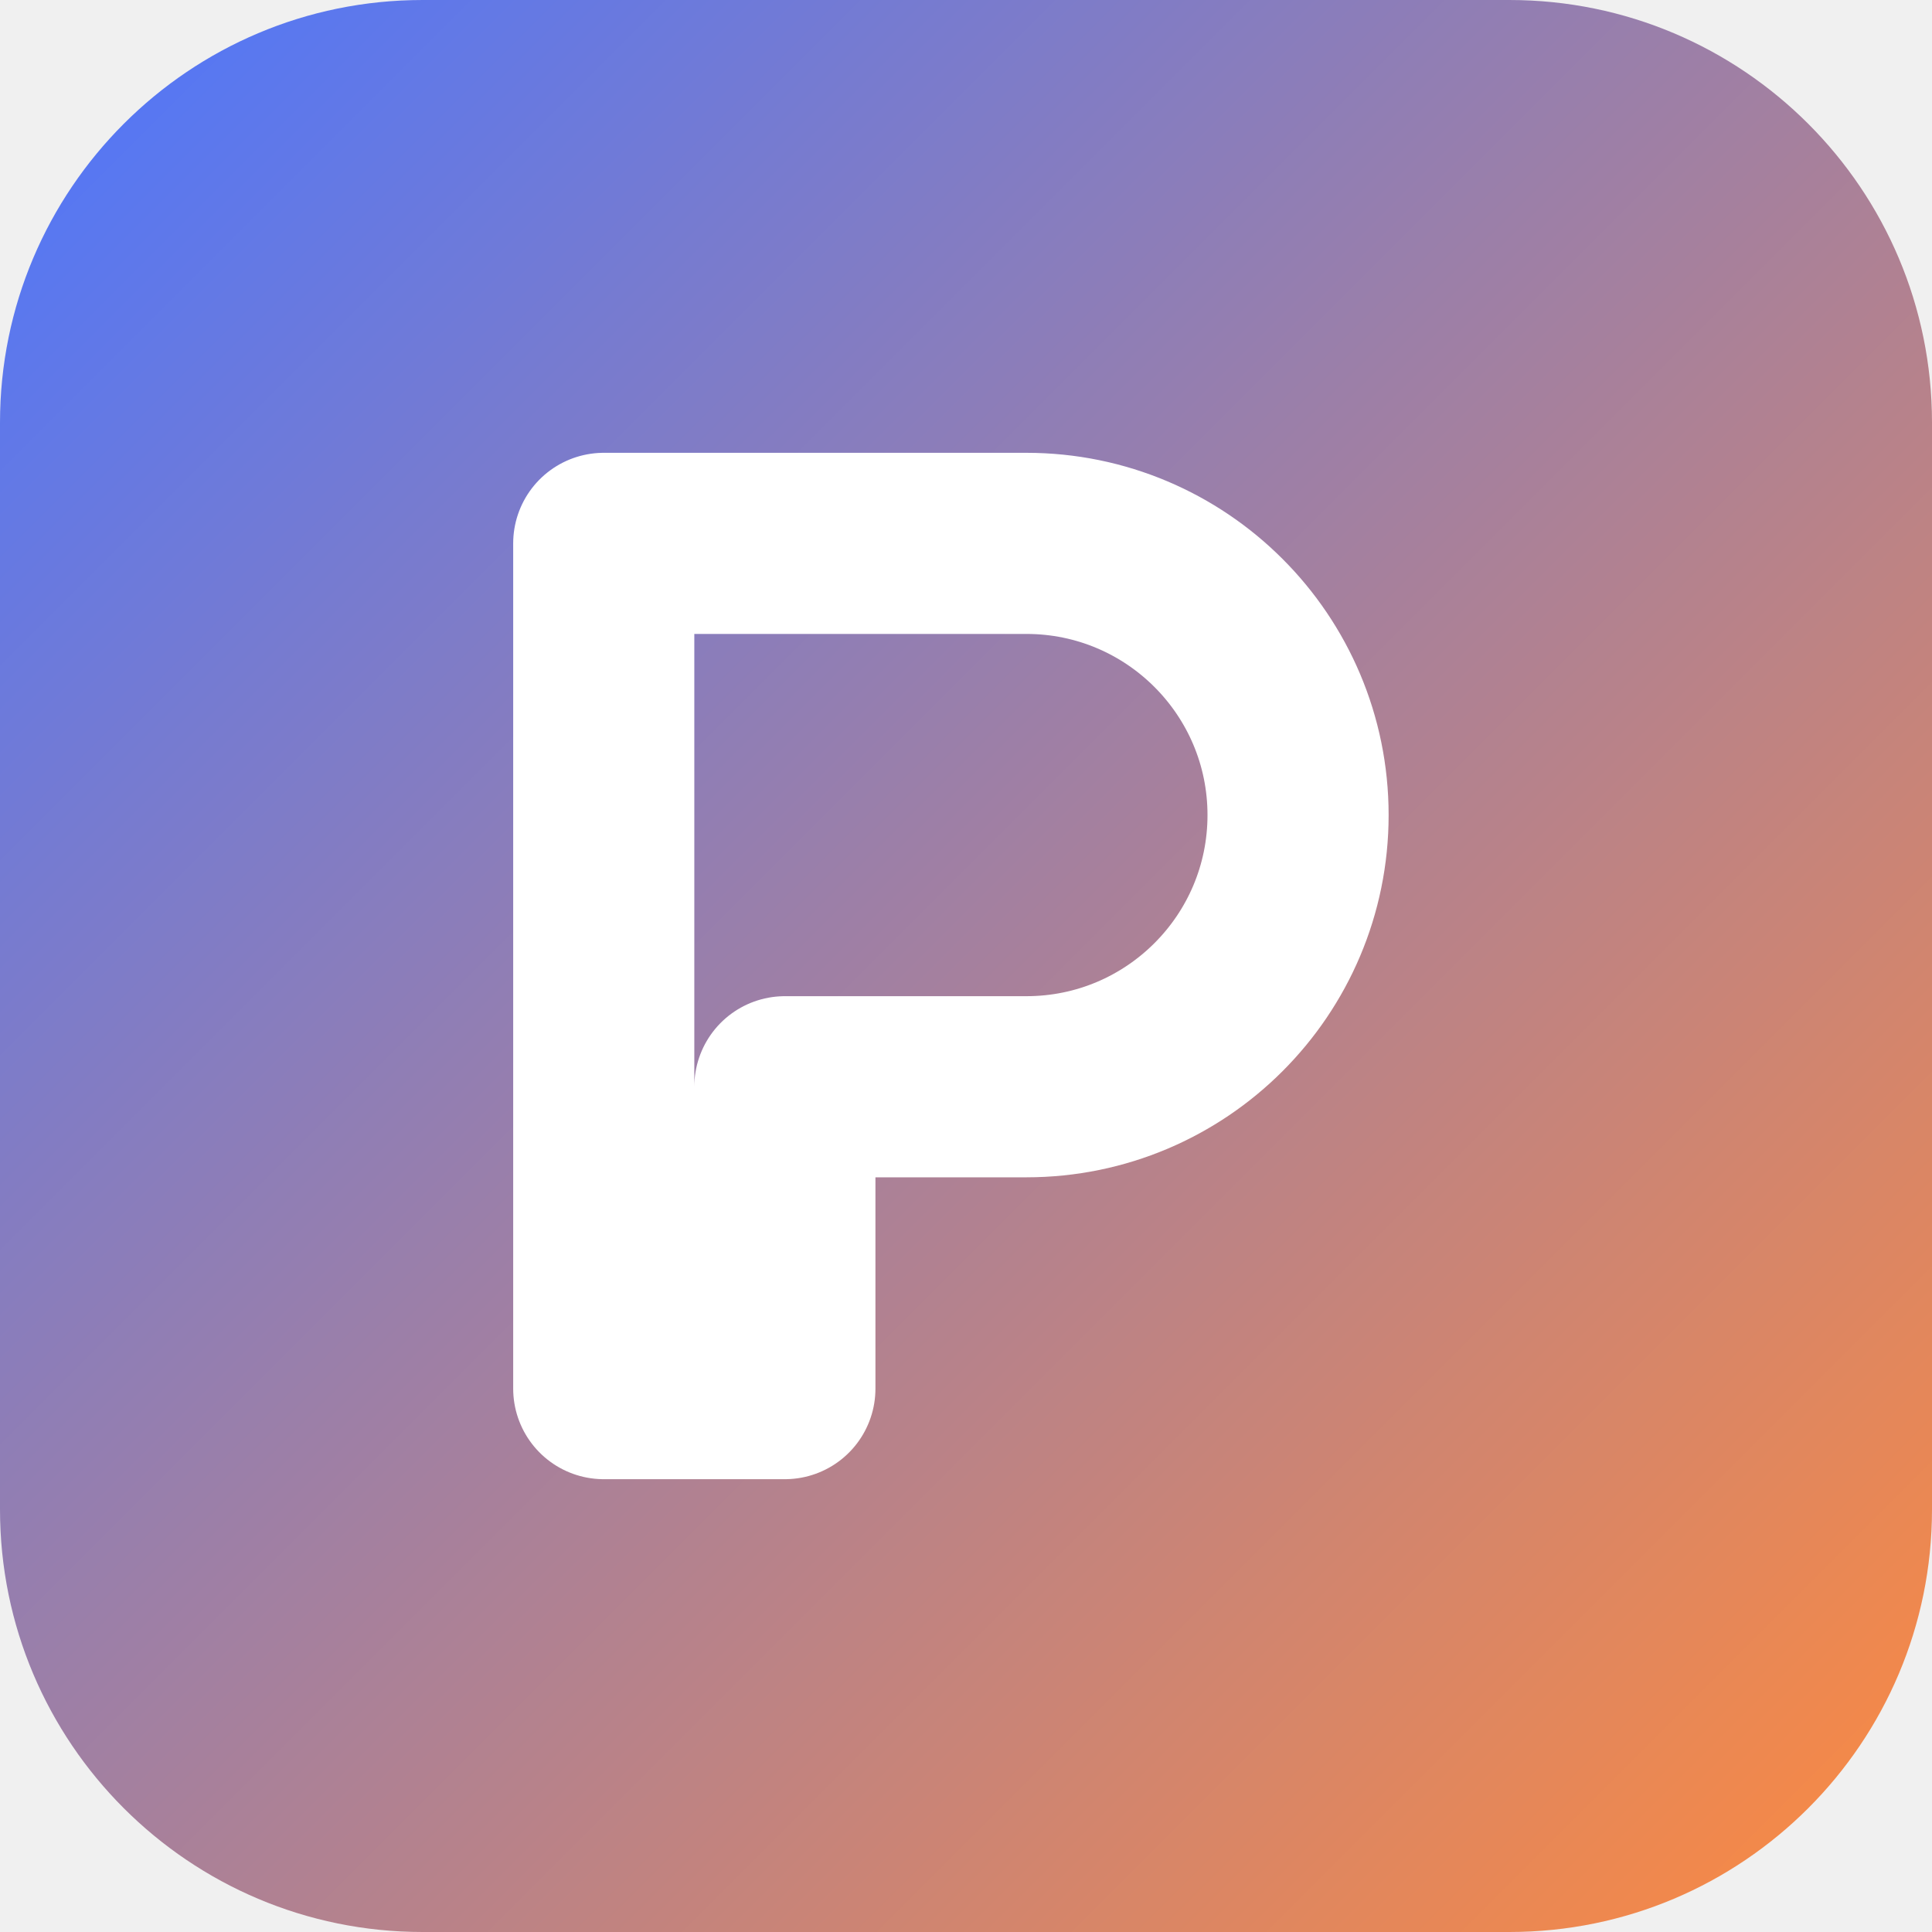
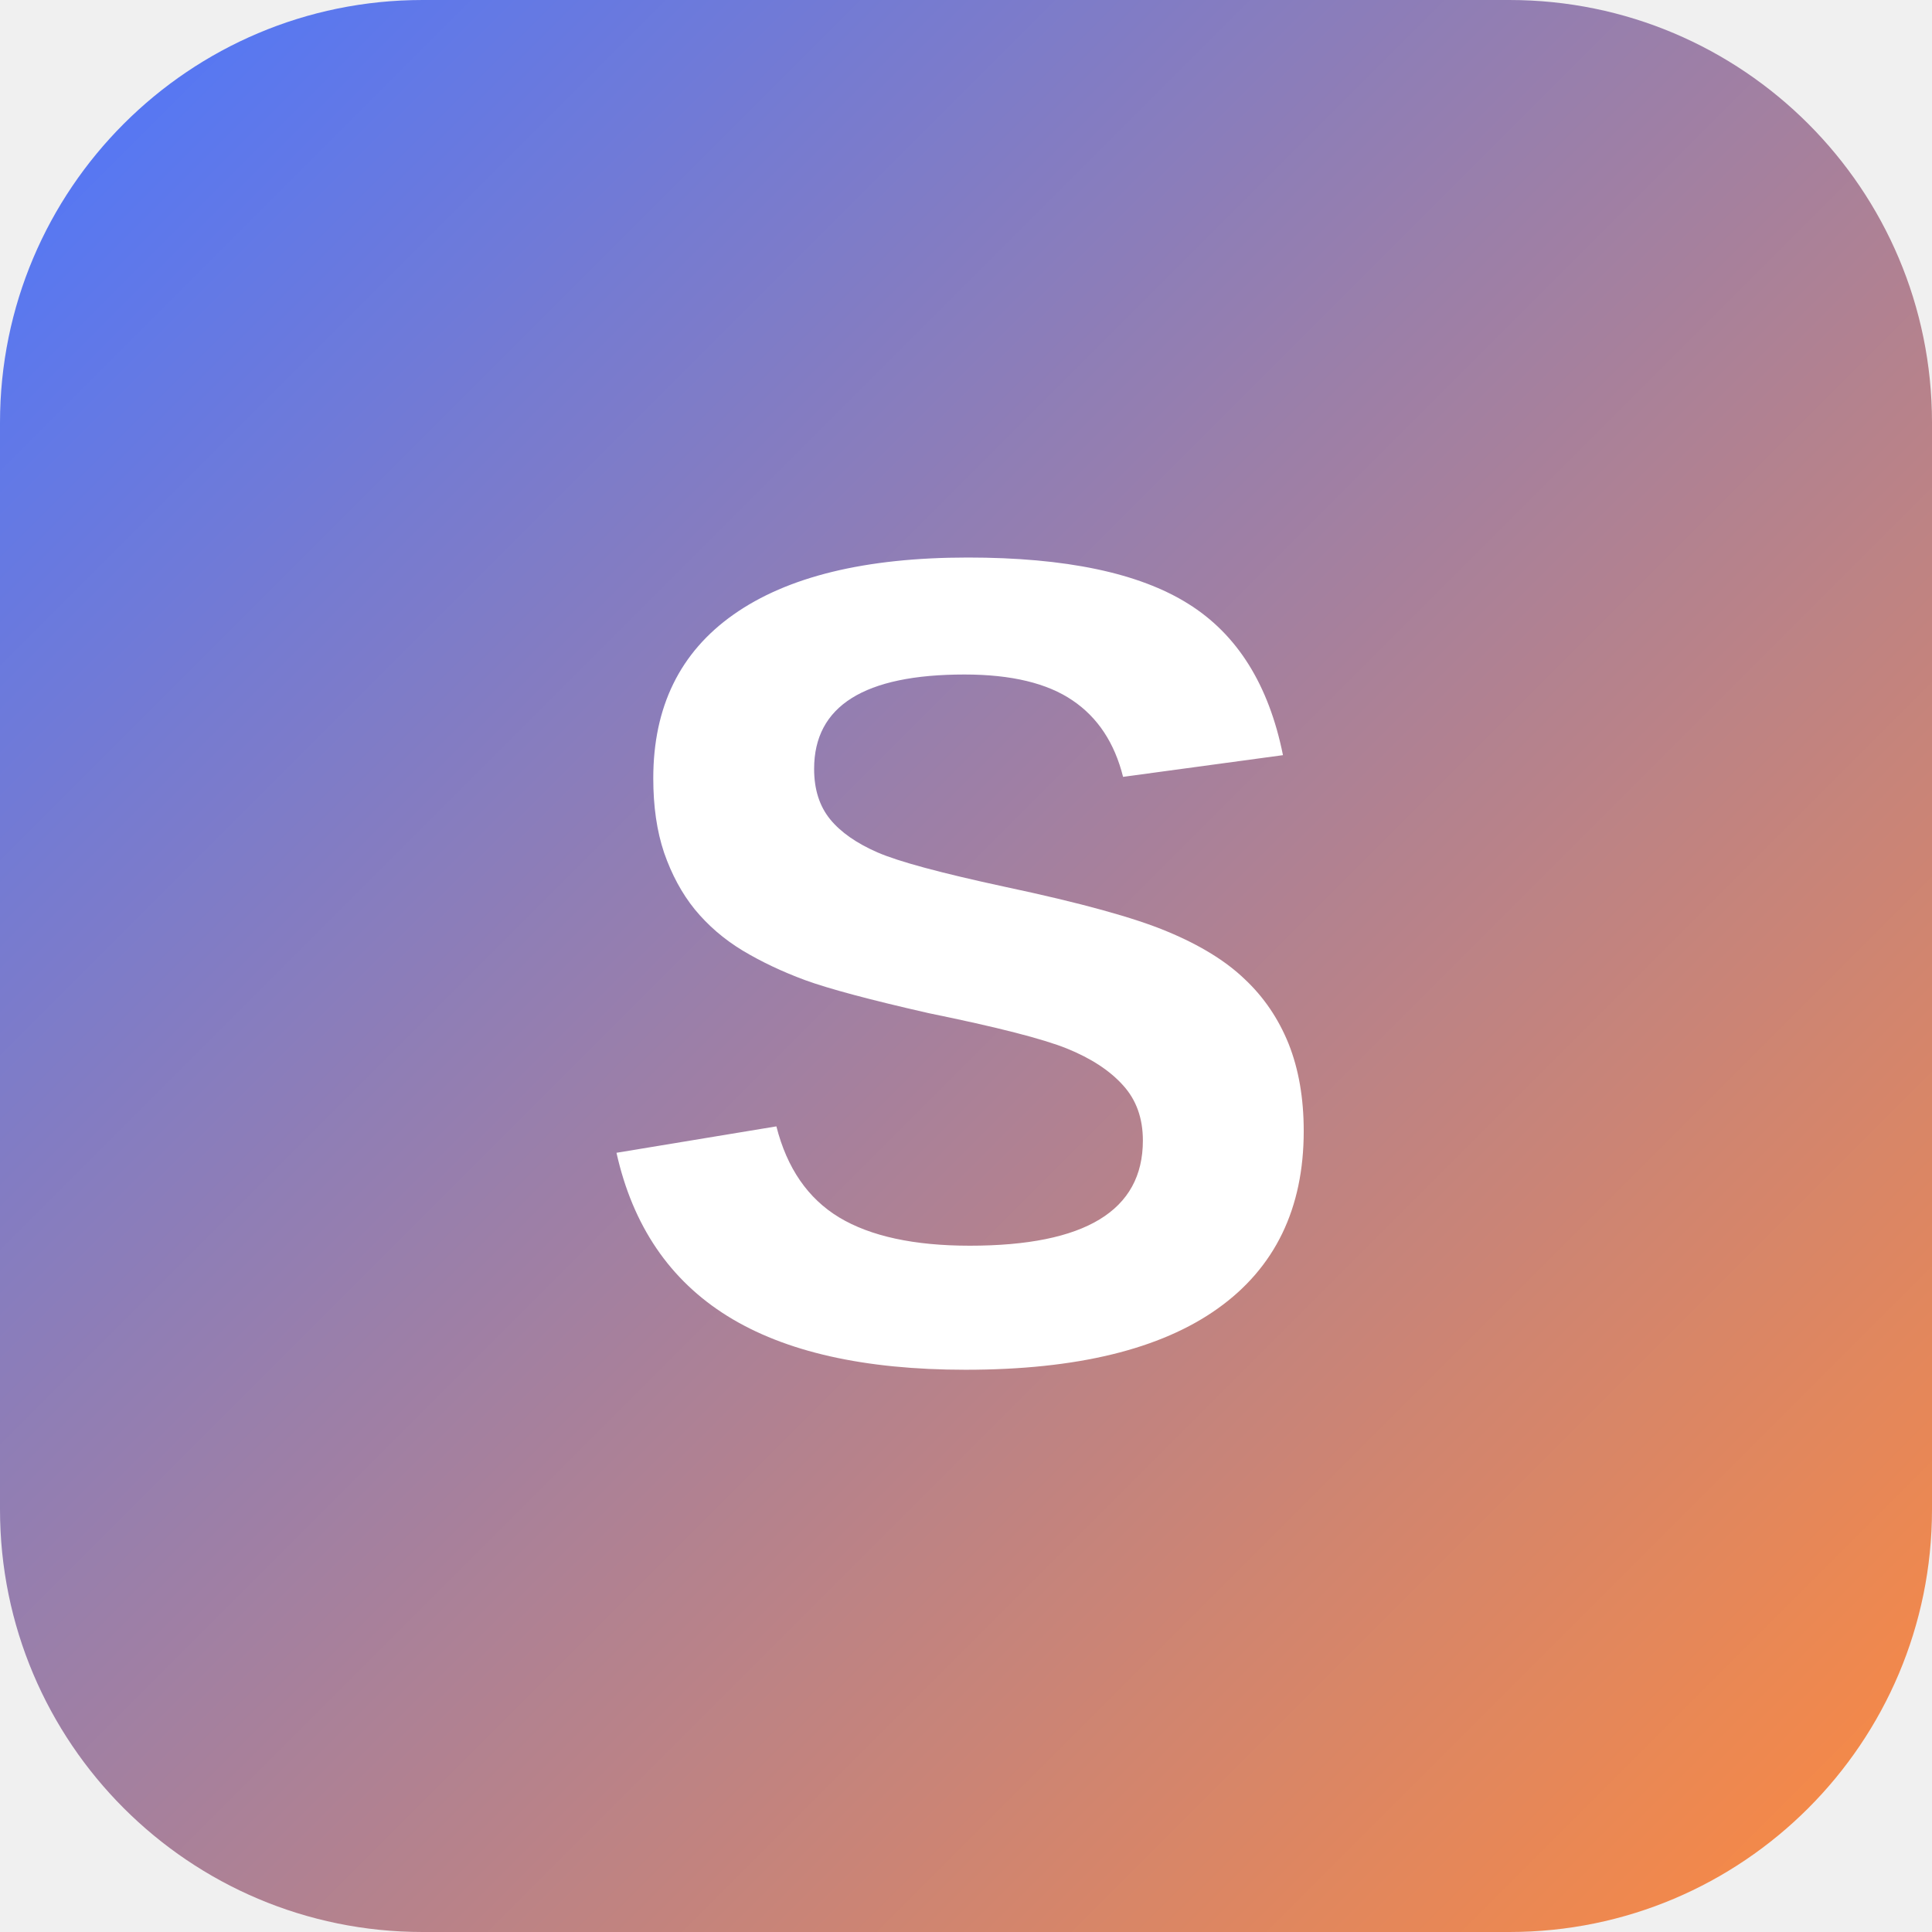
<svg xmlns="http://www.w3.org/2000/svg" viewBox="0 0 64 64">
  <defs>
    <linearGradient id="g" x1="0" y1="0" x2="1" y2="1">
      <stop offset="0" stop-color="#4b76ff" />
      <stop offset="1" stop-color="#ff8a3d" />
    </linearGradient>
  </defs>
  <rect width="64" height="64" rx="14" fill="url(#g)" />
-   <path d="M20 46V18h14a9 9 0 010 18h-8v10z" fill="none" stroke="#fff" stroke-width="6" stroke-linejoin="round" />
+   <text x="32" y="45" text-anchor="middle" font-family="Arial, Helvetica, sans-serif" font-size="38" font-weight="800" fill="#fff">S</text>
</svg>
